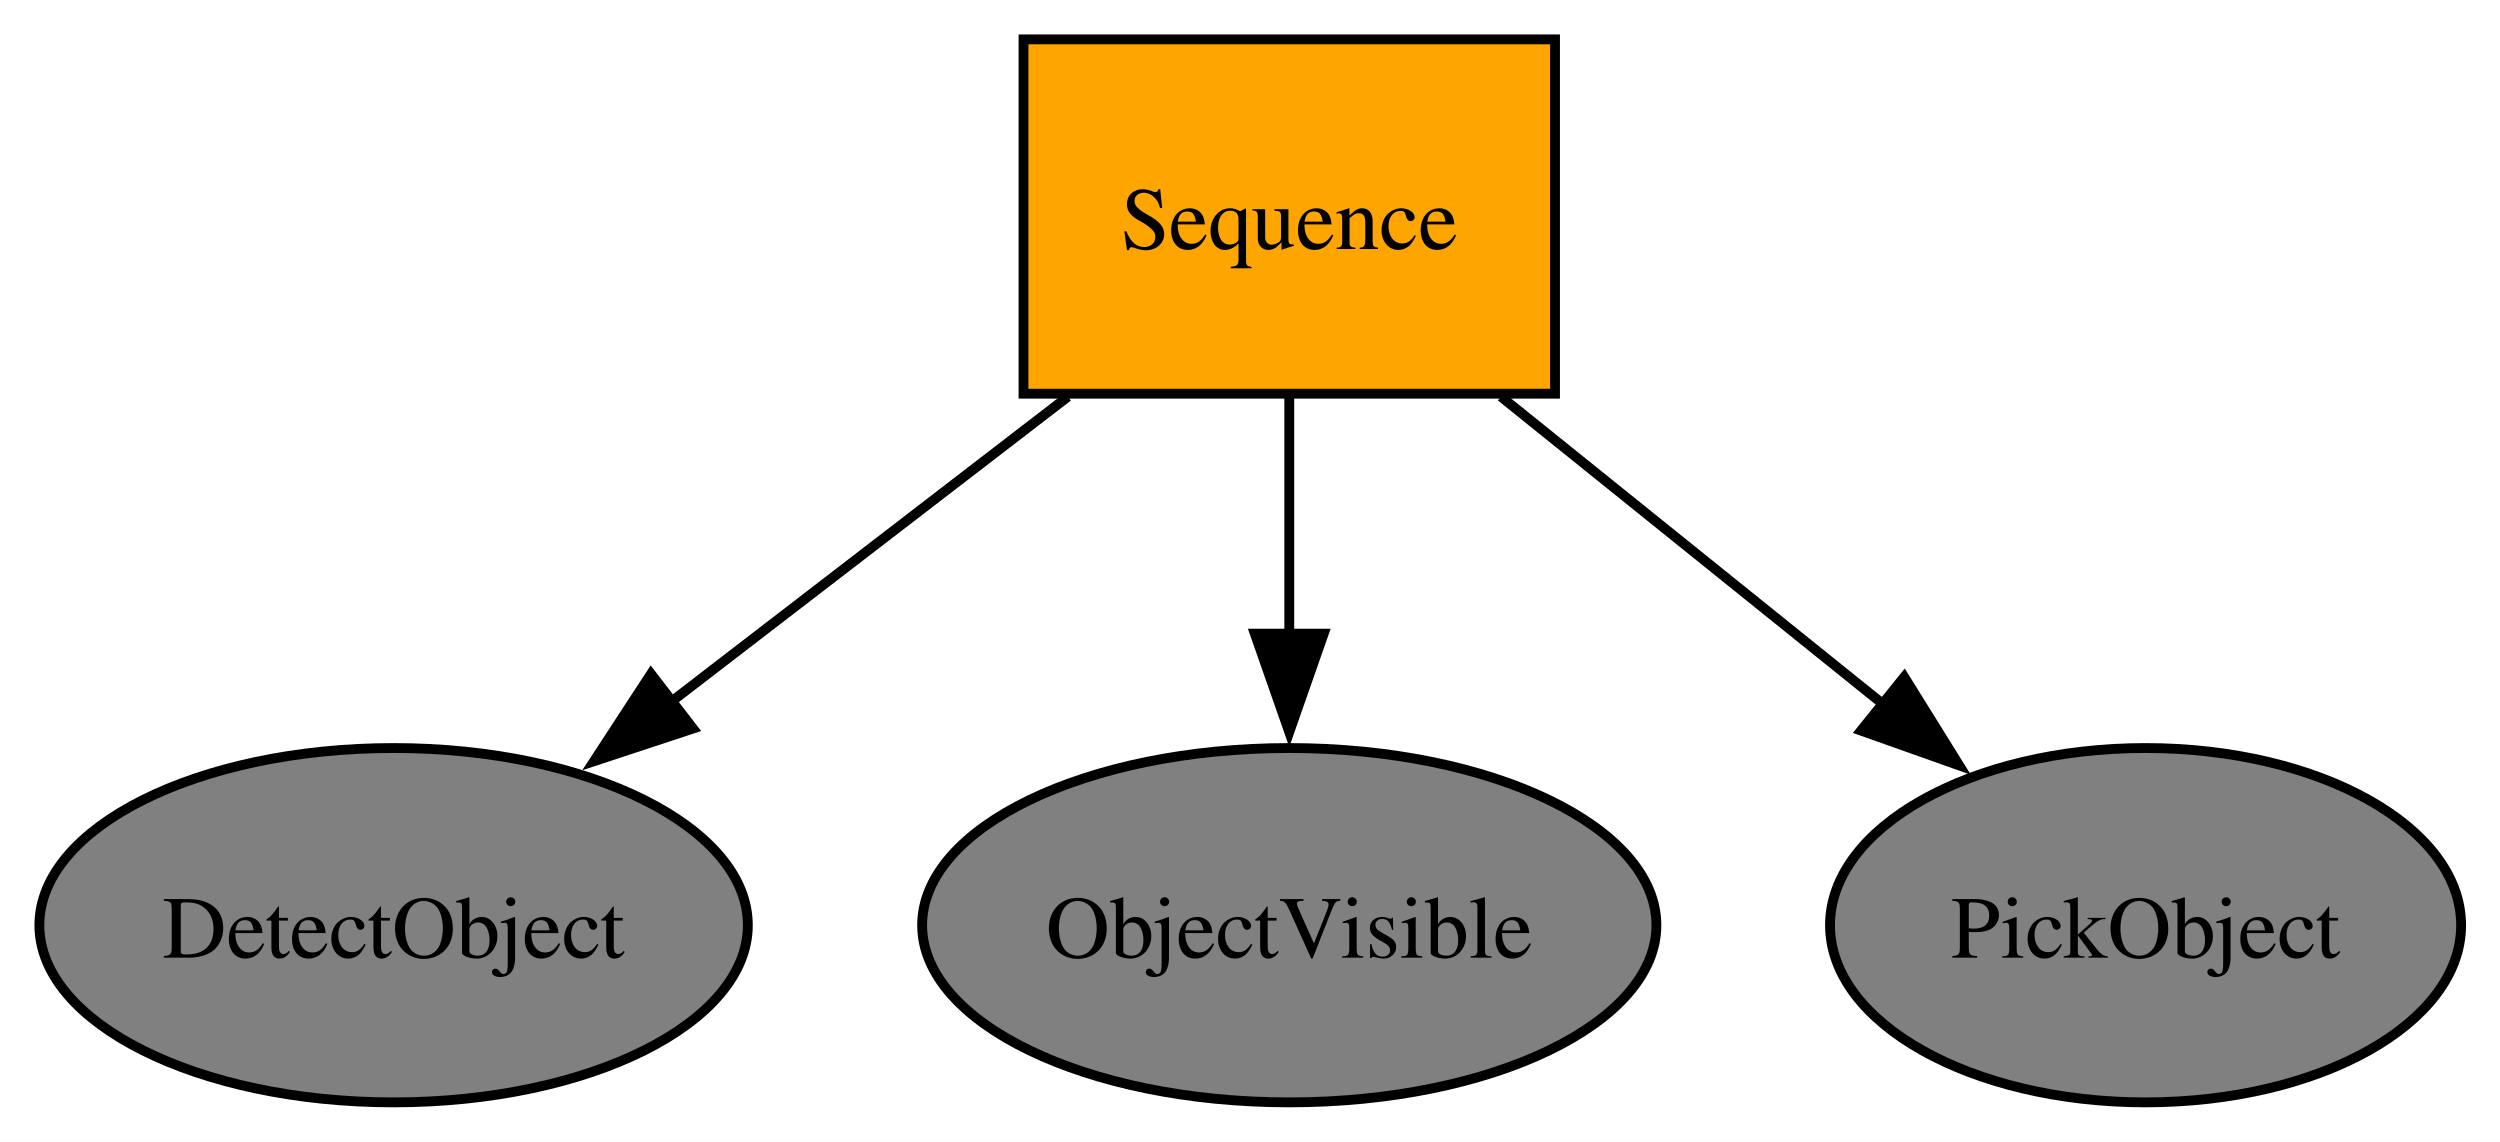
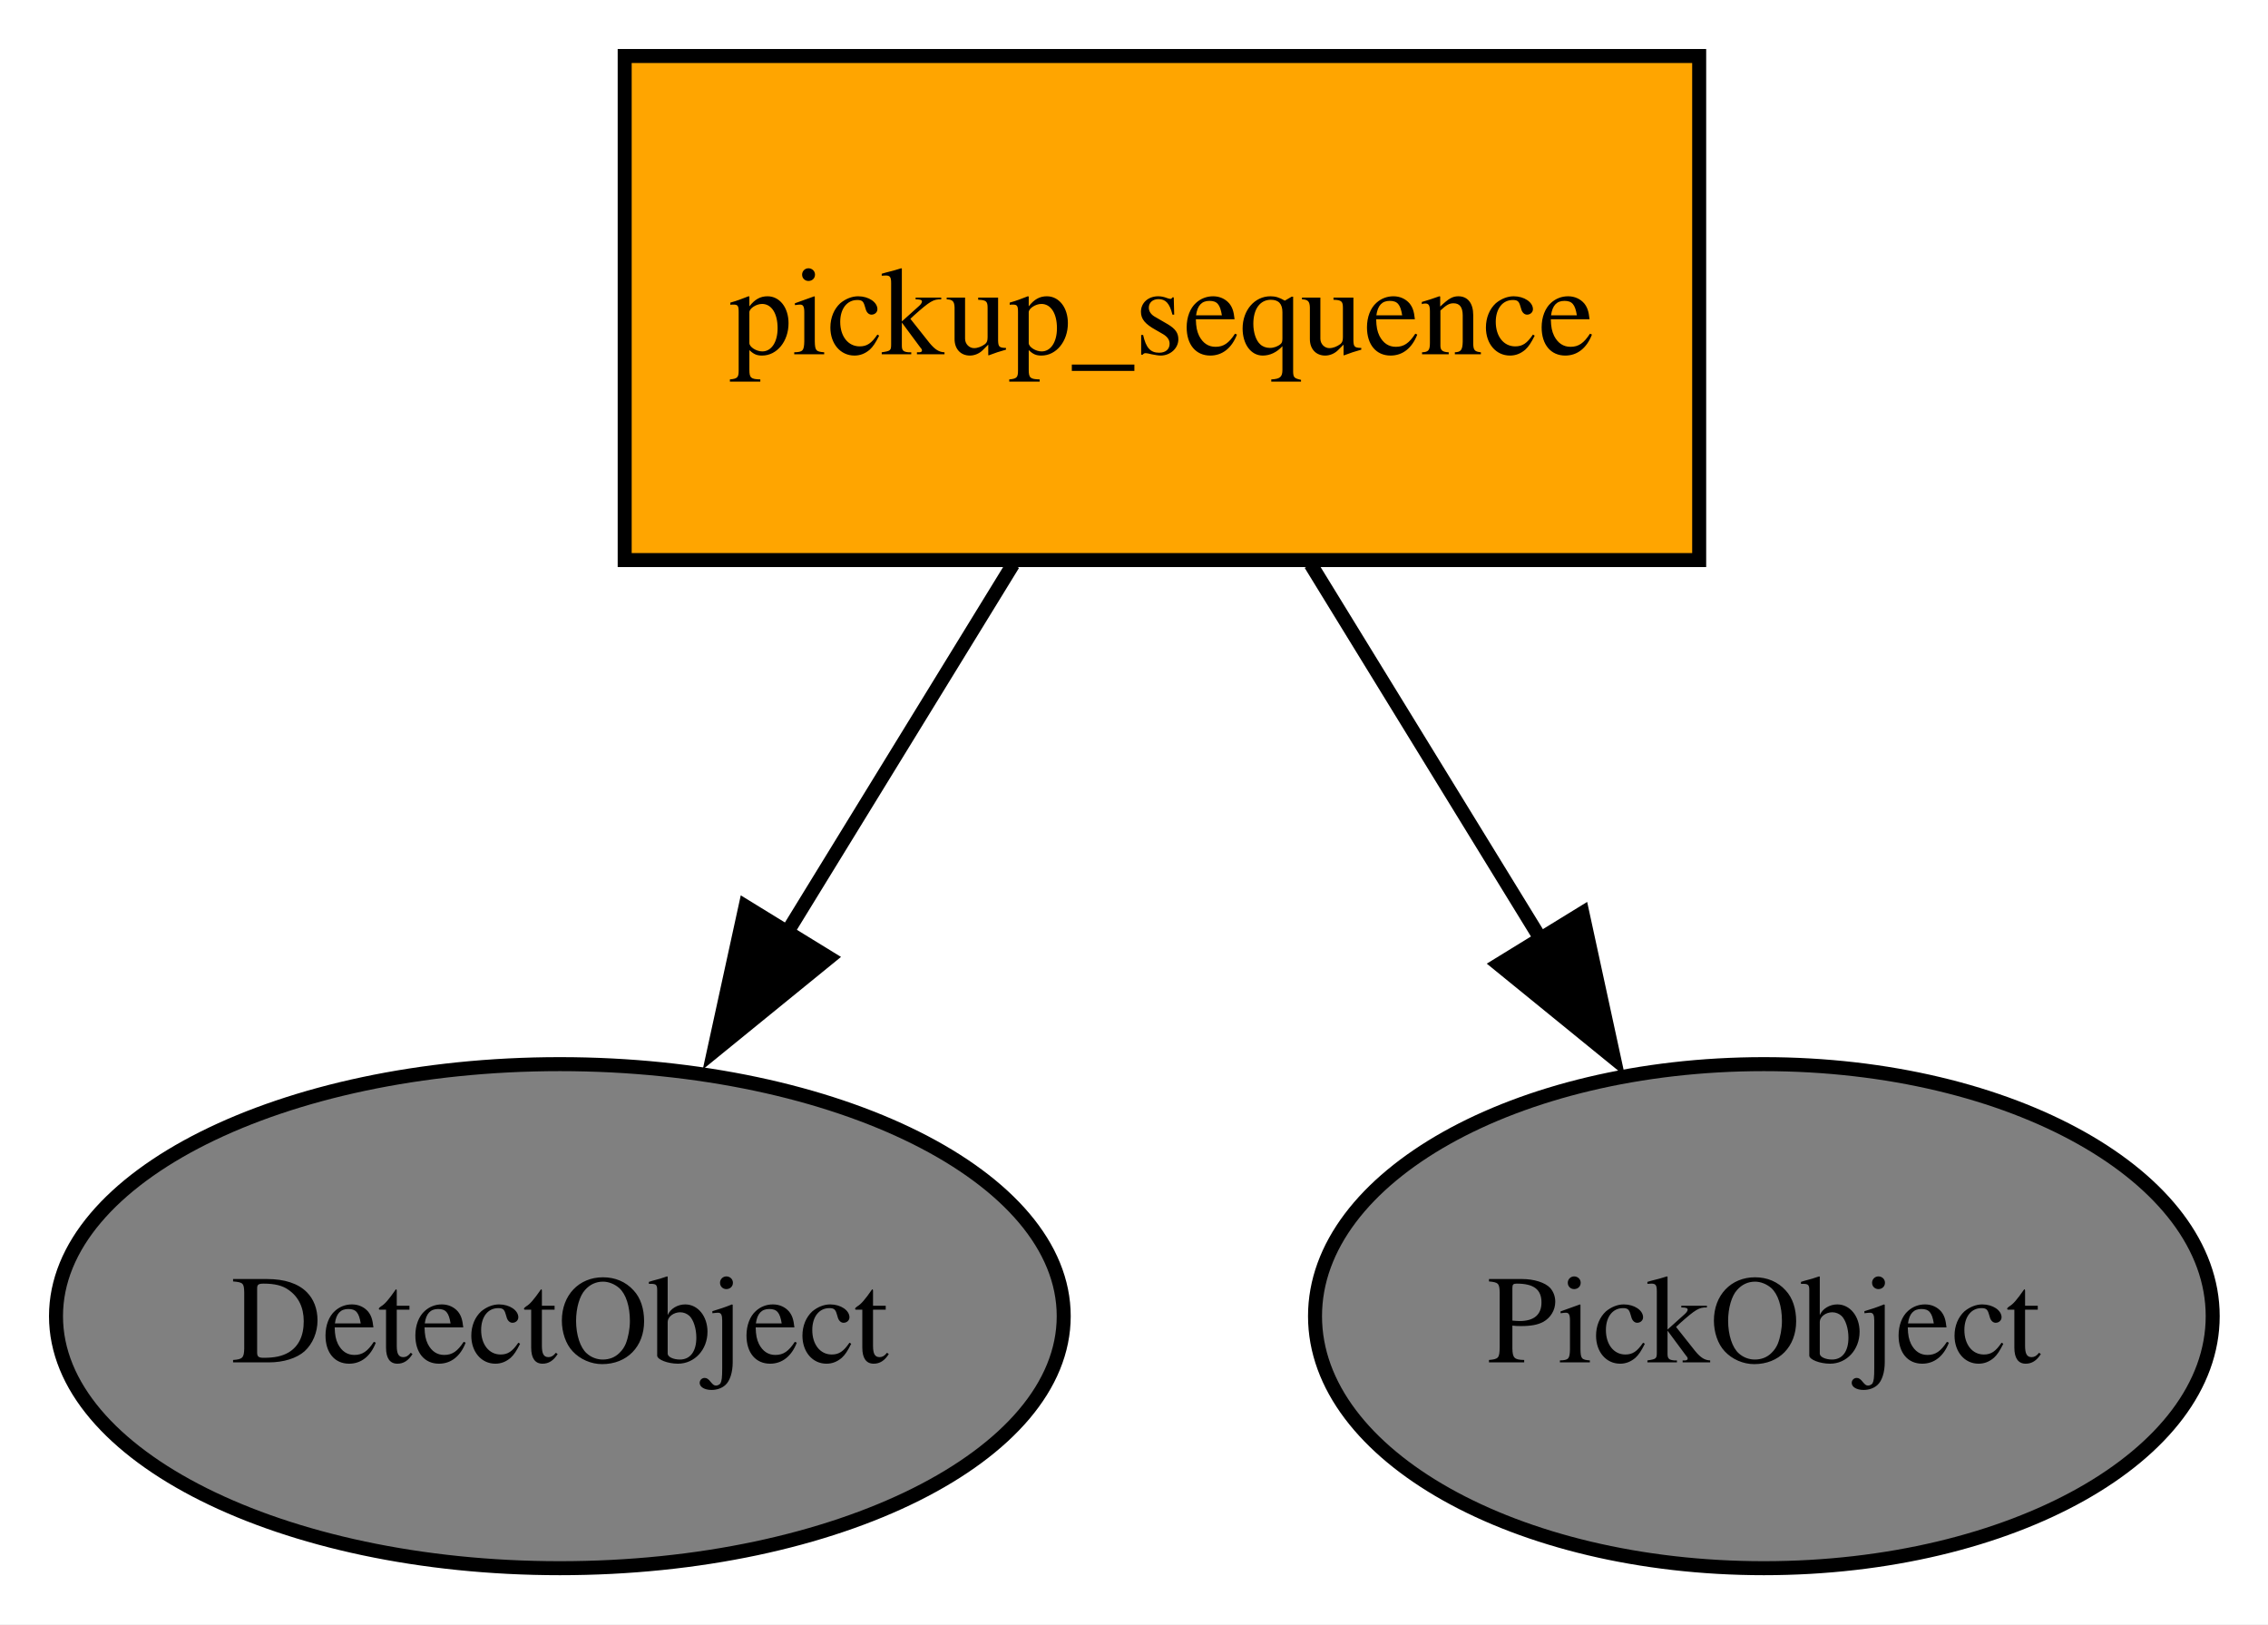
- <svg xmlns="http://www.w3.org/2000/svg" width="254pt" height="116pt" viewBox="0.00 0.00 254.00 116.00">
+ <svg xmlns="http://www.w3.org/2000/svg" width="162pt" height="116pt" viewBox="0.00 0.00 162.00 116.00">
  <g id="graph0" class="graph" transform="scale(1 1) rotate(0) translate(4 112)">
-     <polygon fill="white" stroke="none" points="-4,4 -4,-112 250.05,-112 250.05,4 -4,4" />
+     <polygon fill="white" stroke="none" points="-4,4 -4,-112 158.05,-112 158.05,4 -4,4" />
    <g id="node1" class="node">
-       <polygon fill="orange" stroke="black" points="153.99,-108 99.99,-108 99.99,-72 153.99,-72 153.99,-108" />
-       <text xml:space="preserve" text-anchor="middle" x="126.99" y="-86.7" font-family="Times,serif" font-size="9.00">Sequence</text>
+       <polygon fill="orange" stroke="black" points="117.37,-108 40.62,-108 40.62,-72 117.37,-72 117.37,-108" />
+       <text xml:space="preserve" text-anchor="middle" x="78.99" y="-86.7" font-family="Times,serif" font-size="9.00">pickup_sequence</text>
    </g>
    <g id="node2" class="node">
      <ellipse fill="gray" stroke="black" cx="35.99" cy="-18" rx="35.99" ry="18" />
      <text xml:space="preserve" text-anchor="middle" x="35.99" y="-14.7" font-family="Times,serif" font-size="9.00">DetectObject</text>
    </g>
    <g id="edge1" class="edge">
-       <path fill="none" stroke="black" d="M104.5,-71.7C92.3,-62.31 77.11,-50.63 64.13,-40.65" />
-       <polygon fill="black" stroke="black" points="66.41,-37.98 56.35,-34.66 62.14,-43.53 66.41,-37.98" />
+       <path fill="none" stroke="black" d="M68.36,-71.7C63.45,-63.7 57.5,-54.02 52.06,-45.15" />
+       <polygon fill="black" stroke="black" points="55.21,-43.6 46.99,-36.91 49.25,-47.26 55.21,-43.6" />
    </g>
    <g id="node3" class="node">
-       <ellipse fill="gray" stroke="black" cx="126.99" cy="-18" rx="37.3" ry="18" />
-       <text xml:space="preserve" text-anchor="middle" x="126.99" y="-14.7" font-family="Times,serif" font-size="9.00">ObjectVisible</text>
+       <ellipse fill="gray" stroke="black" cx="121.99" cy="-18" rx="32.06" ry="18" />
+       <text xml:space="preserve" text-anchor="middle" x="121.99" y="-14.7" font-family="Times,serif" font-size="9.00">PickObject</text>
    </g>
    <g id="edge2" class="edge">
-       <path fill="none" stroke="black" d="M126.99,-71.7C126.99,-64.41 126.99,-55.73 126.99,-47.54" />
-       <polygon fill="black" stroke="black" points="130.49,-47.62 126.99,-37.62 123.49,-47.62 130.49,-47.62" />
-     </g>
-     <g id="node4" class="node">
-       <ellipse fill="gray" stroke="black" cx="213.99" cy="-18" rx="32.06" ry="18" />
-       <text xml:space="preserve" text-anchor="middle" x="213.99" y="-14.7" font-family="Times,serif" font-size="9.00">PickObject</text>
-     </g>
-     <g id="edge3" class="edge">
-       <path fill="none" stroke="black" d="M148.5,-71.7C160.32,-62.18 175.08,-50.3 187.6,-40.23" />
-       <polygon fill="black" stroke="black" points="189.47,-43.22 195.06,-34.23 185.08,-37.77 189.47,-43.22" />
+       <path fill="none" stroke="black" d="M89.62,-71.7C94.61,-63.58 100.65,-53.74 106.16,-44.76" />
+       <polygon fill="black" stroke="black" points="109.03,-46.79 111.28,-36.43 103.06,-43.12 109.03,-46.79" />
    </g>
  </g>
</svg>
